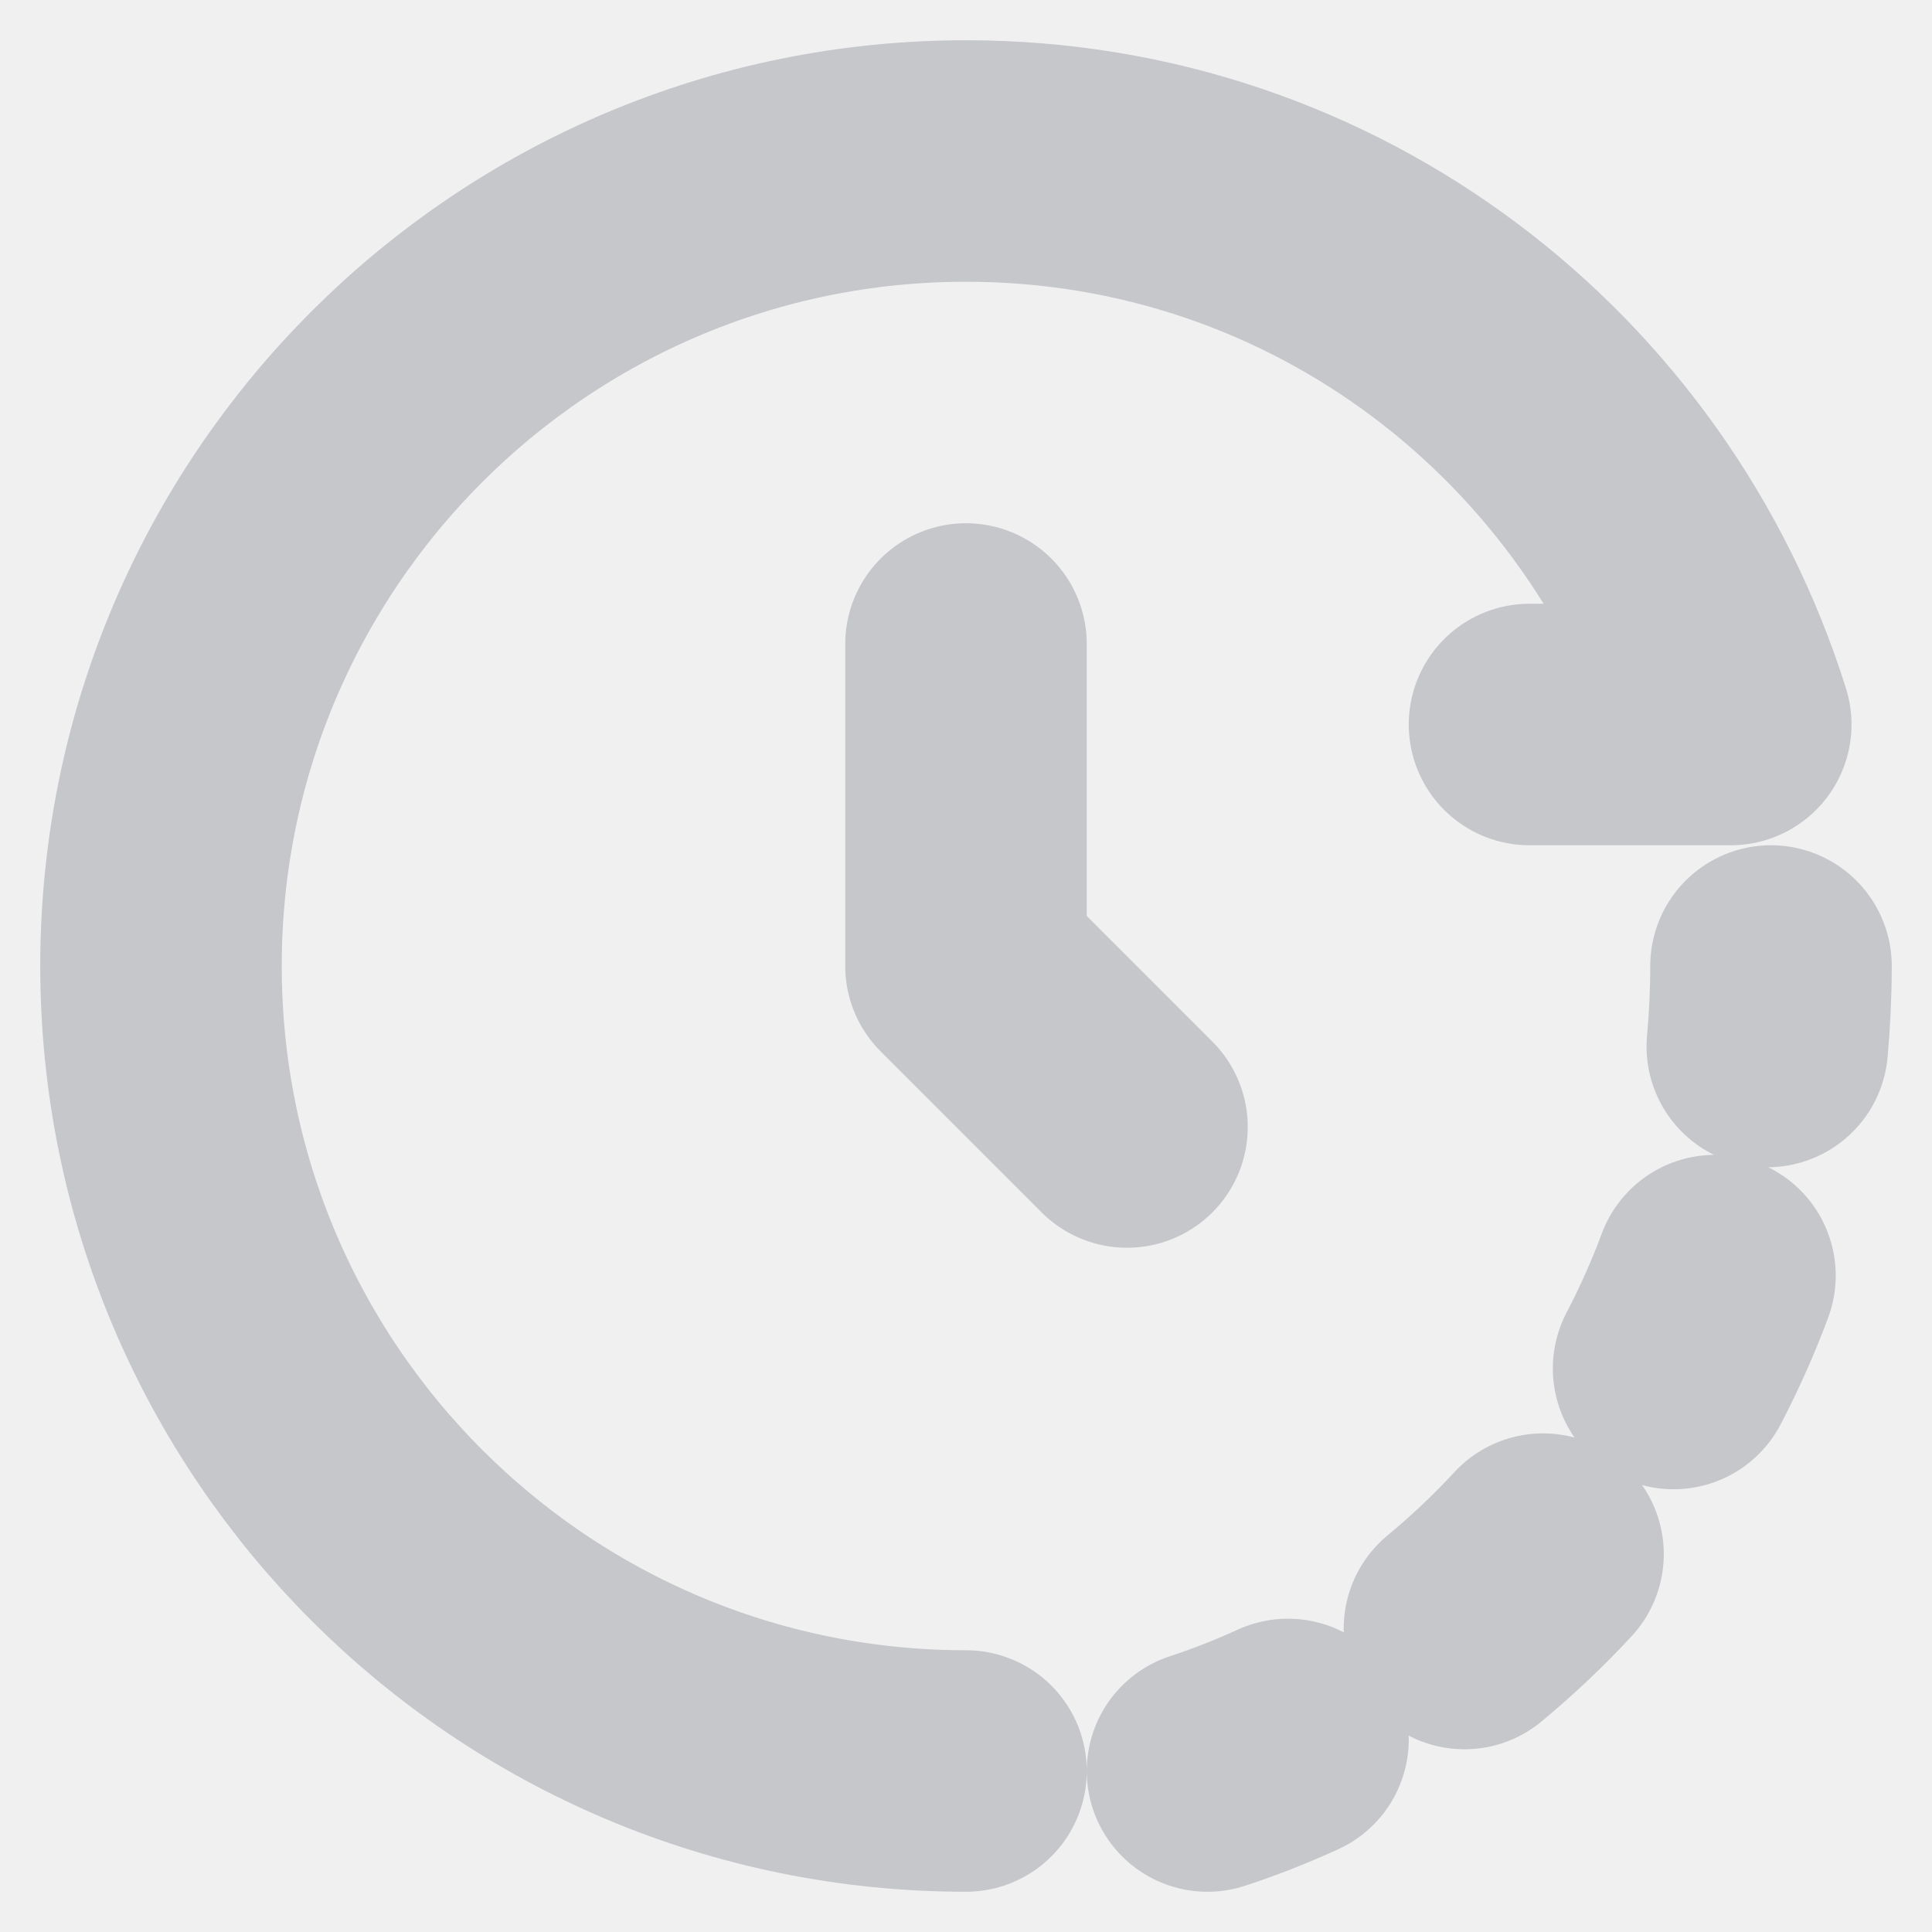
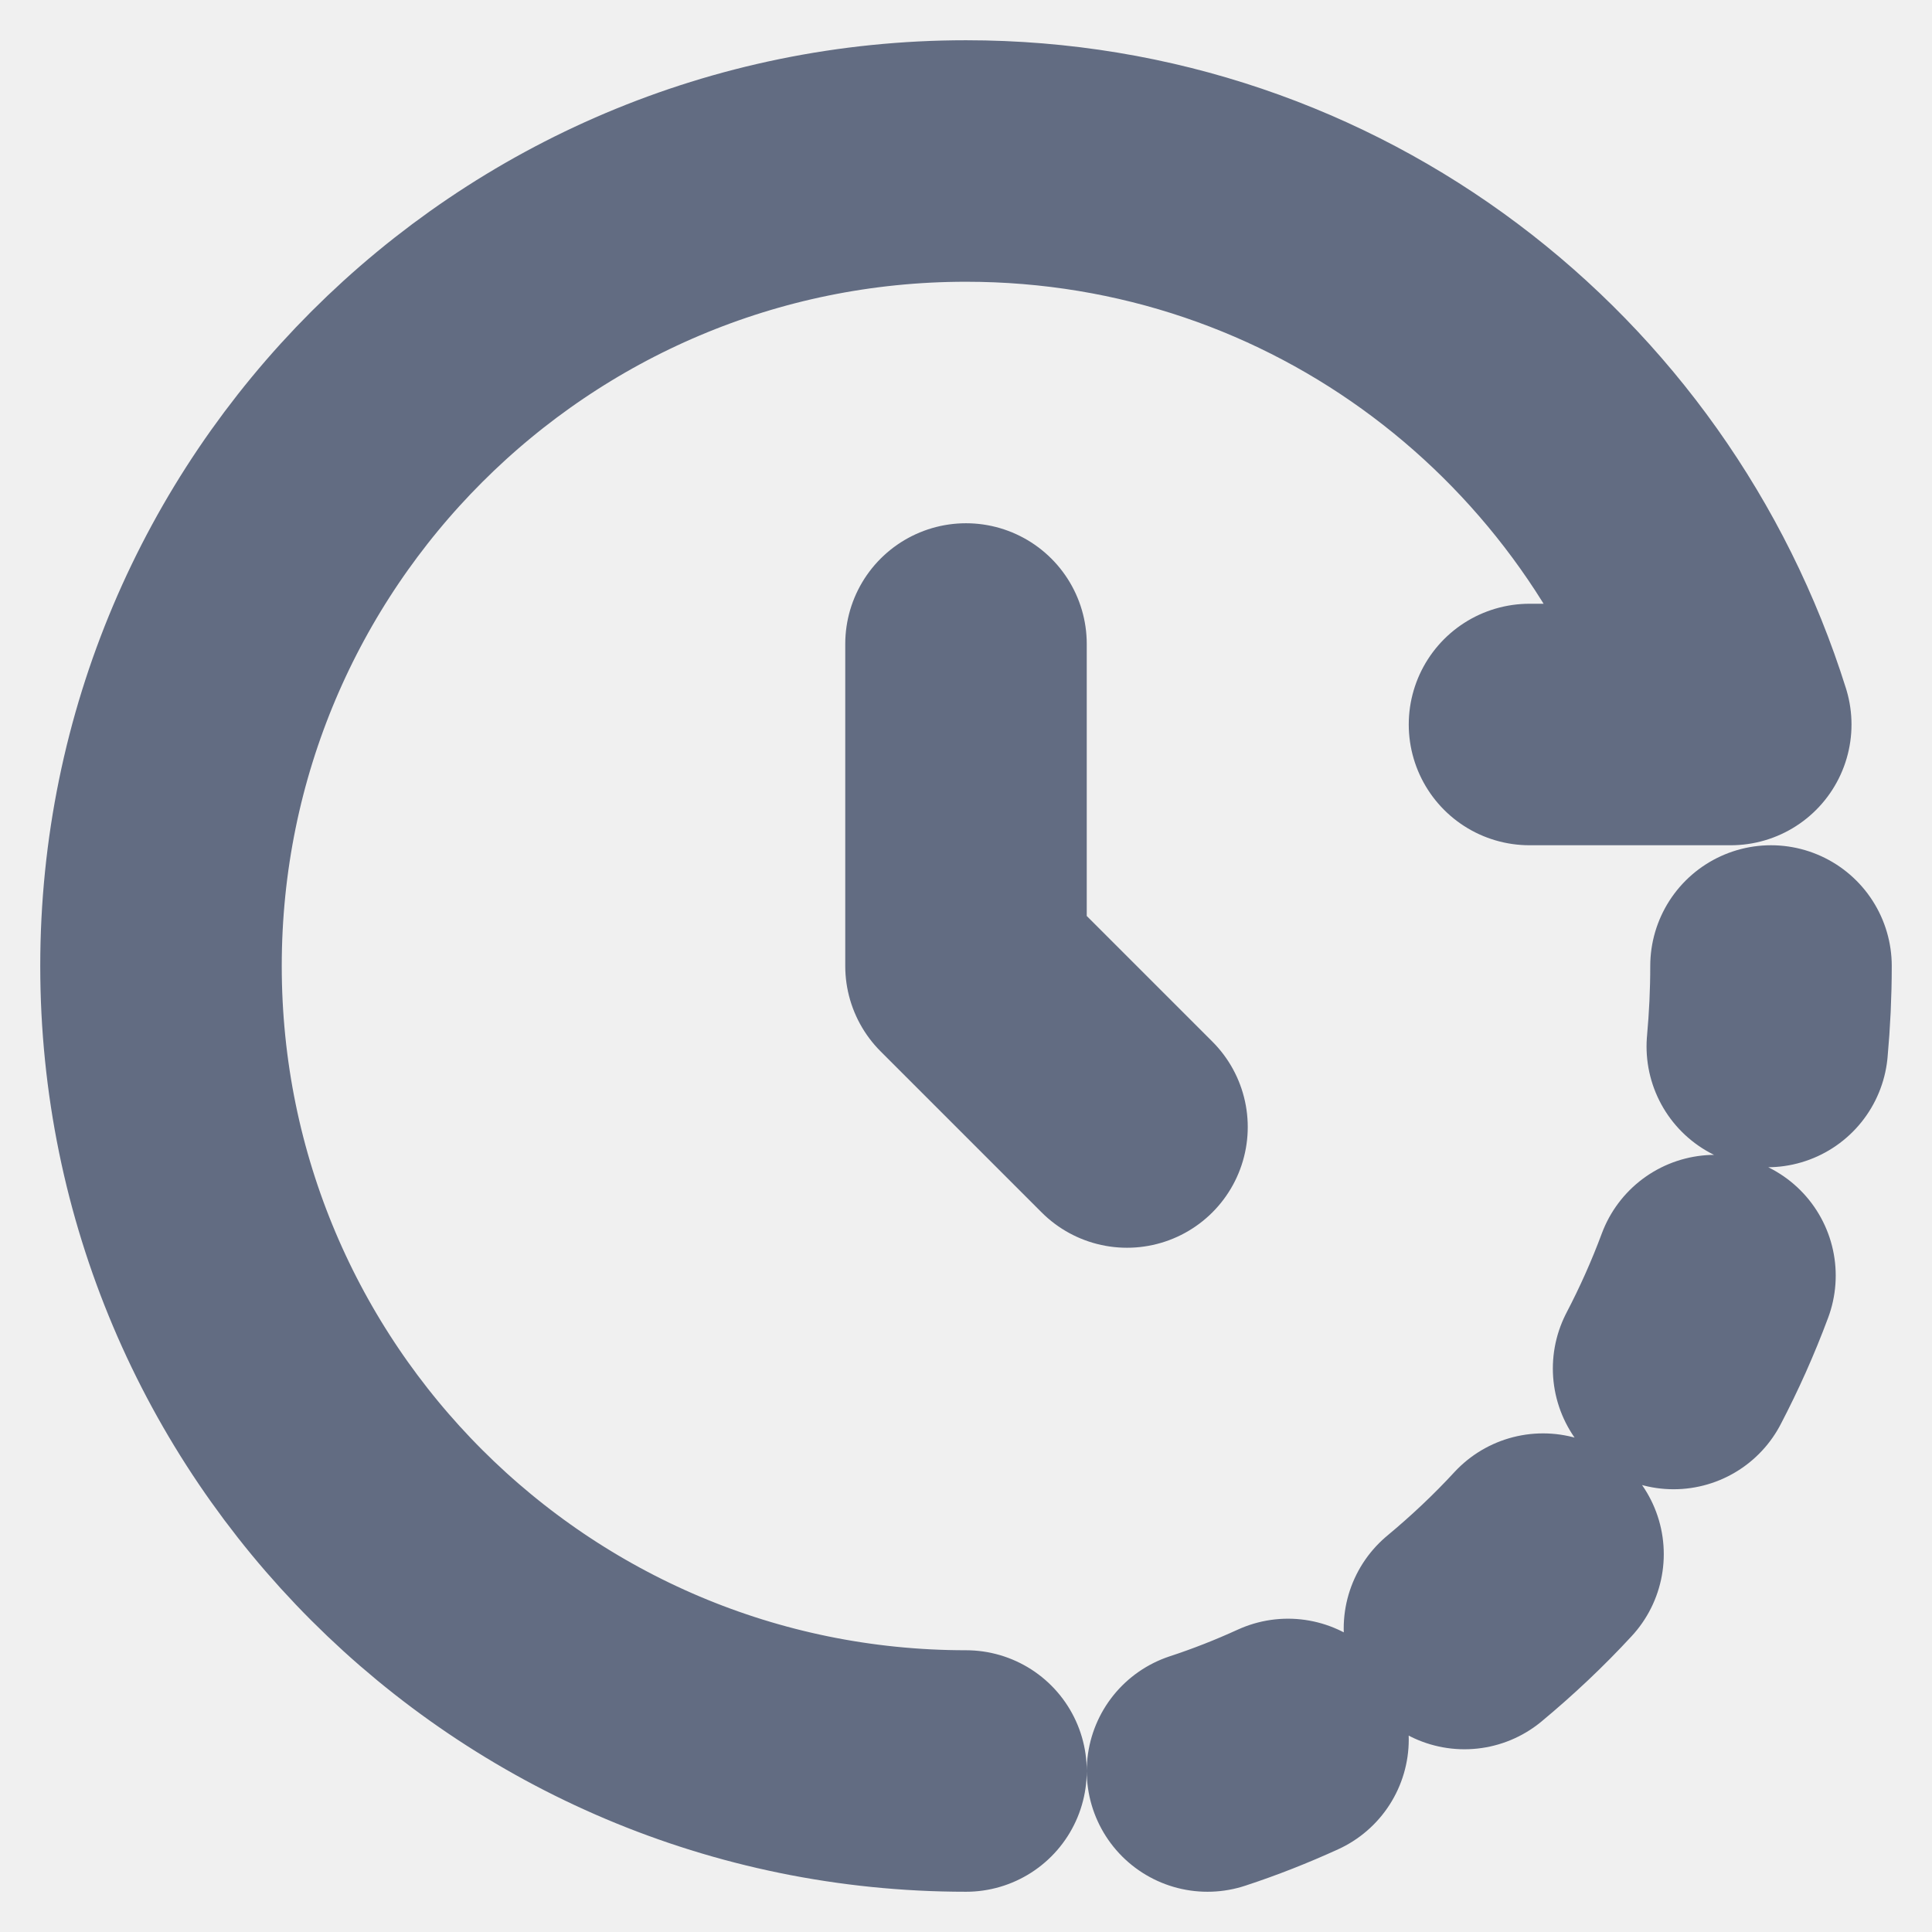
<svg xmlns="http://www.w3.org/2000/svg" preserveAspectRatio="none" overflow="visible" style="display: block;" width="12" height="12" viewBox="0 0 12 12" fill="none">
  <g id="list/time_5" clip-path="url(#clip0_0_10972)">
-     <path id="Vector" d="M6 11C3.239 11 1 8.761 1 6C1 3.239 3.239 1 6 1C8.239 1 10.113 2.471 10.75 4.5H9.5M6 4V6L7 7M10.977 6.5C10.992 6.335 11 6.169 11 6M7.5 11C7.671 10.944 7.838 10.878 8 10.804M10.395 8.5C10.492 8.314 10.578 8.122 10.652 7.923M9.096 10.115C9.268 9.972 9.432 9.818 9.584 9.653" stroke="#C6C7CB" stroke-width="1.5" stroke-linecap="round" stroke-linejoin="round" />
+     <path id="Vector" d="M6 11C3.239 11 1 8.761 1 6C1 3.239 3.239 1 6 1C8.239 1 10.113 2.471 10.75 4.5H9.5M6 4V6L7 7M10.977 6.5C10.992 6.335 11 6.169 11 6M7.5 11C7.671 10.944 7.838 10.878 8 10.804M10.395 8.5C10.492 8.314 10.578 8.122 10.652 7.923M9.096 10.115C9.268 9.972 9.432 9.818 9.584 9.653" stroke="#626C82" stroke-width="1.5" stroke-linecap="round" stroke-linejoin="round" />
  </g>
  <defs>
    <clipPath id="clip0_0_10972">
      <rect width="12" height="12" fill="white" />
    </clipPath>
  </defs>
</svg>
